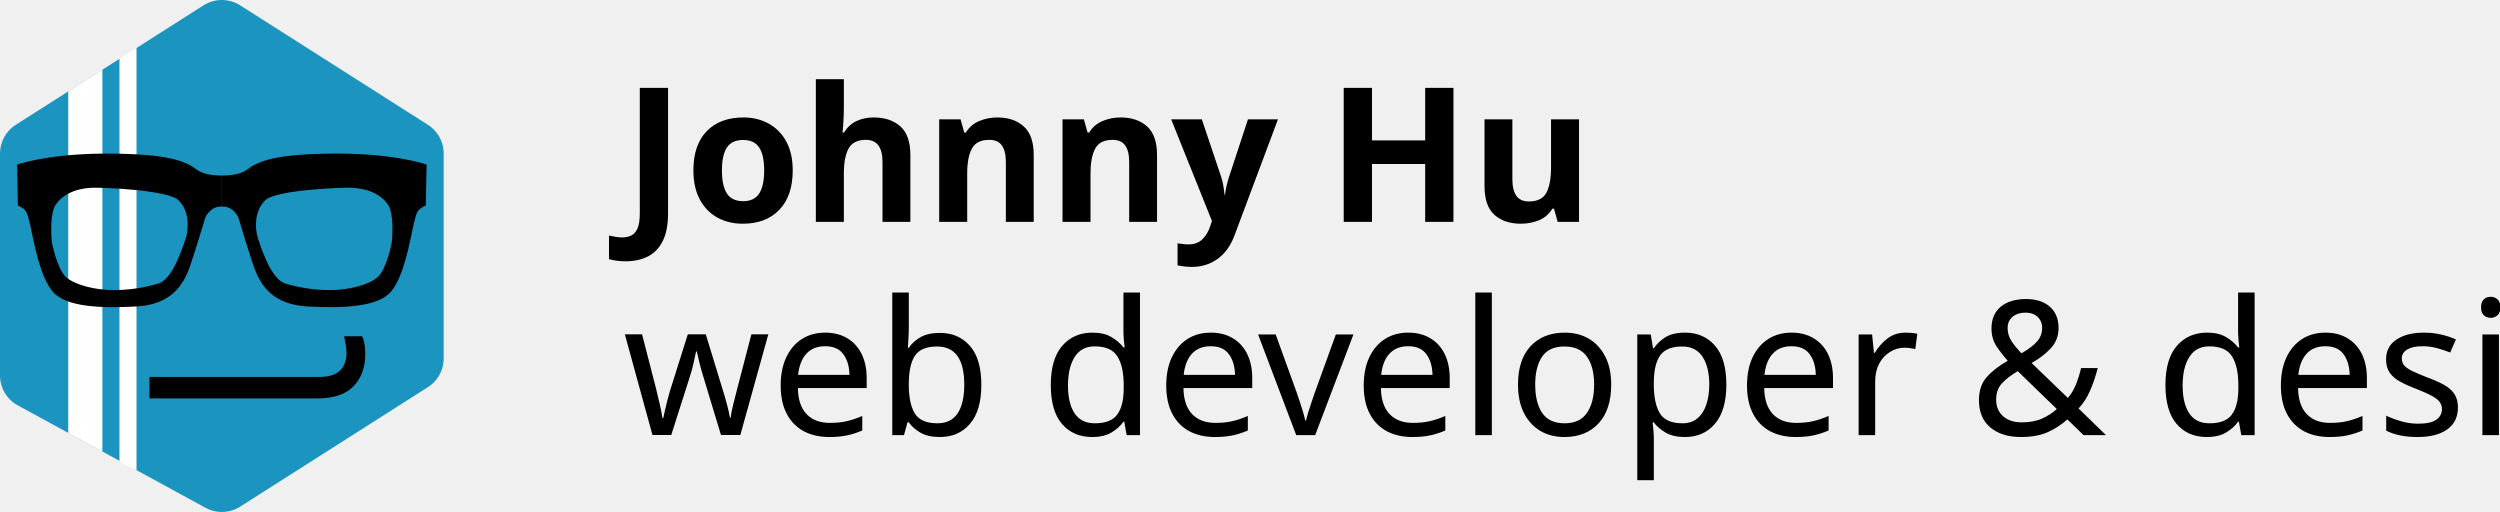
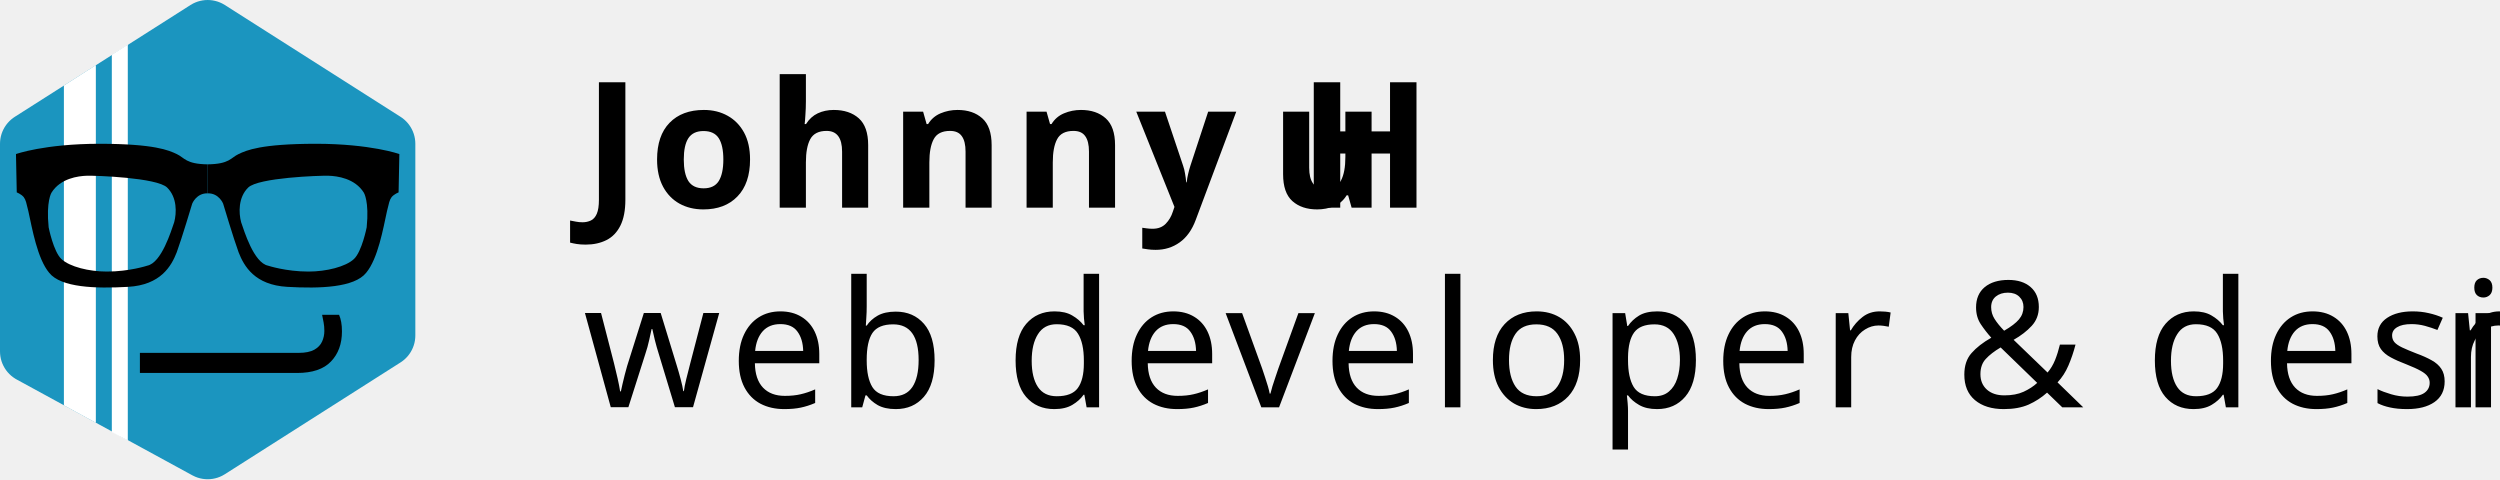
- <svg xmlns="http://www.w3.org/2000/svg" width="293px" height="60px" viewBox="0 0 293 60" version="1.1">
+ <svg xmlns="http://www.w3.org/2000/svg" width="313px" height="60px" viewBox="0 0 313 60" version="1.1">
  <defs />
-   <g id="Web---Home-Page" stroke="none" stroke-width="1" fill="none" fill-rule="evenodd">
-     <g id="Desktop" transform="translate(-46, -42)">
-       <g id="Header-Logo-Copy" transform="translate(40, 40)">
-         <g id="Group-2" transform="translate(79, 7)" font-size="22" fill="#000000">
-           <text id="web-developer-&amp;-desi" font-family="AdventPro-Regular, Advent Pro" font-weight="normal">
-             <tspan x="0" y="46">web developer &amp; designer</tspan>
-           </text>
-           <text id="Johnny-Hu" font-family="AdventPro-Bold, Advent Pro" font-weight="bold">
-             <tspan x="0" y="21">Johnny Hu</tspan>
-           </text>
-         </g>
-         <g id="Logo---64x64">
-           <g id="Logo" transform="translate(6, 6)">
-             <polygon id="Polygon-2" stroke="#1B95BF" stroke-width="8" stroke-linecap="round" stroke-linejoin="round" fill="#1B95BF" points="26 0 48 14 48 38 26 52 4 40 4 14" />
-             <text id="J" transform="translate(27, 40.5) scale(-1, 1) rotate(90) translate(-27, -40.5) " font-family="AdventPro-Medium, Advent Pro" font-size="28" font-weight="400" fill="#000000">
-               <tspan x="24.102" y="51">J</tspan>
+   <g id="Musings-Page" stroke="none" stroke-width="1" fill="none" fill-rule="evenodd">
+     <g id="Tablet-Portrait" transform="translate(-46, -42)">
+       <g id="Section:-Header" transform="translate(0, 40)">
+         <g id="Header-Logo" transform="translate(40, 0)">
+           <g id="Group-2" transform="translate(79, 7)" font-size="22" letter-spacing="1" fill="#000000">
+             <text id="web-developer-&amp;-desi" font-family="AdventPro-Regular, Advent Pro" font-weight="normal">
+               <tspan x="0" y="46">web developer &amp; designe</tspan>
+               <tspan x="232.55" y="46">r</tspan>
            </text>
-             <polygon id="Left-Bar-(Big)" fill="#FFFFFF" points="12 4.151 12 48.932 8 46.75 8 6.706" />
-             <polygon id="Left-Bar-(Small)" fill="#FFFFFF" points="16 1.575 16 51.152 14 50.096 14 2.849" />
-             <g id="Warby-Glasses" transform="translate(2, 14)" fill="#000000">
-               <path d="M24,2.576 C21.244,2.539 21.127,1.756 20.129,1.288 C19.131,0.82 17.386,0.009 10.452,0 C3.549,0.009 0,1.288 0,1.288 L0.097,6.089 C0.097,6.089 0.643,6.292 0.968,6.674 C1.248,7.062 1.291,7.385 1.548,8.43 C2.029,10.62 2.678,14.387 4.161,16.158 C5.643,18.005 9.953,18.149 14.032,17.914 C18.112,17.68 19.45,15.33 20.129,13.582 C20.741,11.927 22.065,7.494 22.065,7.494 C22.065,7.494 22.589,6.165 24,6.206 M4.446,6.125 C5.56,4.328 7.78,4.033 8.887,4.002 C9.994,3.971 17.655,4.241 18.923,5.479 C20.192,6.717 20.117,8.663 19.812,9.817 C19.434,10.892 18.231,14.903 16.436,15.262 C16.436,15.262 14.215,16 11.374,16 C9.159,16 6.726,15.402 5.689,14.431 C4.693,13.509 4.091,10.463 4.091,10.463 C3.759,7.197 4.446,6.125 4.446,6.125 L4.446,6.125 L4.446,6.125 L4.446,6.125 L4.446,6.125 L4.446,6.125 L4.446,6.125 L4.446,6.125 L4.446,6.125 L4.446,6.125 L4.446,6.125 L4.446,6.125 L4.446,6.125 L4.446,6.125 L4.446,6.125" id="Combined-Shape-Copy" />
-               <path d="M48,2.576 C45.244,2.539 45.127,1.756 44.129,1.288 C43.131,0.82 41.386,0.009 34.452,0 C27.549,0.009 24,1.288 24,1.288 L24.097,6.089 C24.097,6.089 24.643,6.292 24.968,6.674 C25.248,7.062 25.291,7.385 25.548,8.43 C26.029,10.62 26.678,14.387 28.161,16.158 C29.643,18.005 33.953,18.149 38.032,17.914 C42.112,17.68 43.45,15.33 44.129,13.582 C44.741,11.927 46.065,7.494 46.065,7.494 C46.065,7.494 46.589,6.165 48,6.206 M28.446,6.125 C29.56,4.328 31.78,4.033 32.887,4.002 C33.994,3.971 41.655,4.241 42.923,5.479 C44.192,6.717 44.117,8.663 43.812,9.817 C43.434,10.892 42.231,14.903 40.436,15.262 C40.436,15.262 38.215,16 35.374,16 C33.159,16 30.726,15.402 29.689,14.431 C28.693,13.509 28.091,10.463 28.091,10.463 C27.759,7.197 28.446,6.125 28.446,6.125 L28.446,6.125 L28.446,6.125 L28.446,6.125 L28.446,6.125 L28.446,6.125 L28.446,6.125 L28.446,6.125 L28.446,6.125 L28.446,6.125 L28.446,6.125 L28.446,6.125 L28.446,6.125 L28.446,6.125 L28.446,6.125" id="Combined-Shape-Copy-2" transform="translate(36, 9) scale(-1, 1) translate(-36, -9) " />
+             <text id="Johnny-Hu" font-family="AdventPro-Bold, Advent Pro" font-weight="bold">
+               <tspan x="0" y="21">Johnny H</tspan>
+               <tspan x="85.99" y="21">u</tspan>
+             </text>
+           </g>
+           <g id="Logo---64x64">
+             <g id="Logo" transform="translate(6, 6)">
+               <polygon id="Polygon-2" stroke="#1B95BF" stroke-width="8" stroke-linecap="round" stroke-linejoin="round" fill="#1B95BF" points="26 0 48 14 48 38 26 52 4 40 4 14" />
+               <text id="J" transform="translate(27, 40.5) scale(-1, 1) rotate(90) translate(-27, -40.5) " font-family="AdventPro-Medium, Advent Pro" font-size="28" font-weight="400" fill="#000000">
+                 <tspan x="24.102" y="51">J</tspan>
+               </text>
+               <polygon id="Left-Bar-(Big)" fill="#FFFFFF" points="12 4.151 12 48.932 8 46.75 8 6.706" />
+               <polygon id="Left-Bar-(Small)" fill="#FFFFFF" points="16 1.575 16 51.152 14 50.096 14 2.849" />
+               <g id="Warby-Glasses" transform="translate(2, 14)" fill="#000000">
+                 <path d="M24,2.576 C21.244,2.539 21.127,1.756 20.129,1.288 C19.131,0.82 17.386,0.009 10.452,0 C3.549,0.009 0,1.288 0,1.288 L0.097,6.089 C0.097,6.089 0.643,6.292 0.968,6.674 C1.248,7.062 1.291,7.385 1.548,8.43 C2.029,10.62 2.678,14.387 4.161,16.158 C5.643,18.005 9.953,18.149 14.032,17.914 C18.112,17.68 19.45,15.33 20.129,13.582 C20.741,11.927 22.065,7.494 22.065,7.494 C22.065,7.494 22.589,6.165 24,6.206 M4.446,6.125 C5.56,4.328 7.78,4.033 8.887,4.002 C9.994,3.971 17.655,4.241 18.923,5.479 C20.192,6.717 20.117,8.663 19.812,9.817 C19.434,10.892 18.231,14.903 16.436,15.262 C16.436,15.262 14.215,16 11.374,16 C9.159,16 6.726,15.402 5.689,14.431 C4.693,13.509 4.091,10.463 4.091,10.463 C3.759,7.197 4.446,6.125 4.446,6.125 L4.446,6.125 L4.446,6.125 L4.446,6.125 L4.446,6.125 L4.446,6.125 L4.446,6.125 L4.446,6.125 L4.446,6.125 L4.446,6.125 L4.446,6.125 L4.446,6.125 L4.446,6.125 L4.446,6.125 L4.446,6.125" id="Combined-Shape-Copy" />
+                 <path d="M48,2.576 C45.244,2.539 45.127,1.756 44.129,1.288 C43.131,0.82 41.386,0.009 34.452,0 C27.549,0.009 24,1.288 24,1.288 L24.097,6.089 C24.097,6.089 24.643,6.292 24.968,6.674 C25.248,7.062 25.291,7.385 25.548,8.43 C26.029,10.62 26.678,14.387 28.161,16.158 C29.643,18.005 33.953,18.149 38.032,17.914 C42.112,17.68 43.45,15.33 44.129,13.582 C44.741,11.927 46.065,7.494 46.065,7.494 C46.065,7.494 46.589,6.165 48,6.206 M28.446,6.125 C29.56,4.328 31.78,4.033 32.887,4.002 C33.994,3.971 41.655,4.241 42.923,5.479 C44.192,6.717 44.117,8.663 43.812,9.817 C43.434,10.892 42.231,14.903 40.436,15.262 C40.436,15.262 38.215,16 35.374,16 C33.159,16 30.726,15.402 29.689,14.431 C28.693,13.509 28.091,10.463 28.091,10.463 C27.759,7.197 28.446,6.125 28.446,6.125 L28.446,6.125 L28.446,6.125 L28.446,6.125 L28.446,6.125 L28.446,6.125 L28.446,6.125 L28.446,6.125 L28.446,6.125 L28.446,6.125 L28.446,6.125 L28.446,6.125 L28.446,6.125 L28.446,6.125 L28.446,6.125" id="Combined-Shape-Copy-2" transform="translate(36, 9) scale(-1, 1) translate(-36, -9) " />
+               </g>
            </g>
          </g>
        </g>
      </g>
    </g>
  </g>
</svg>
